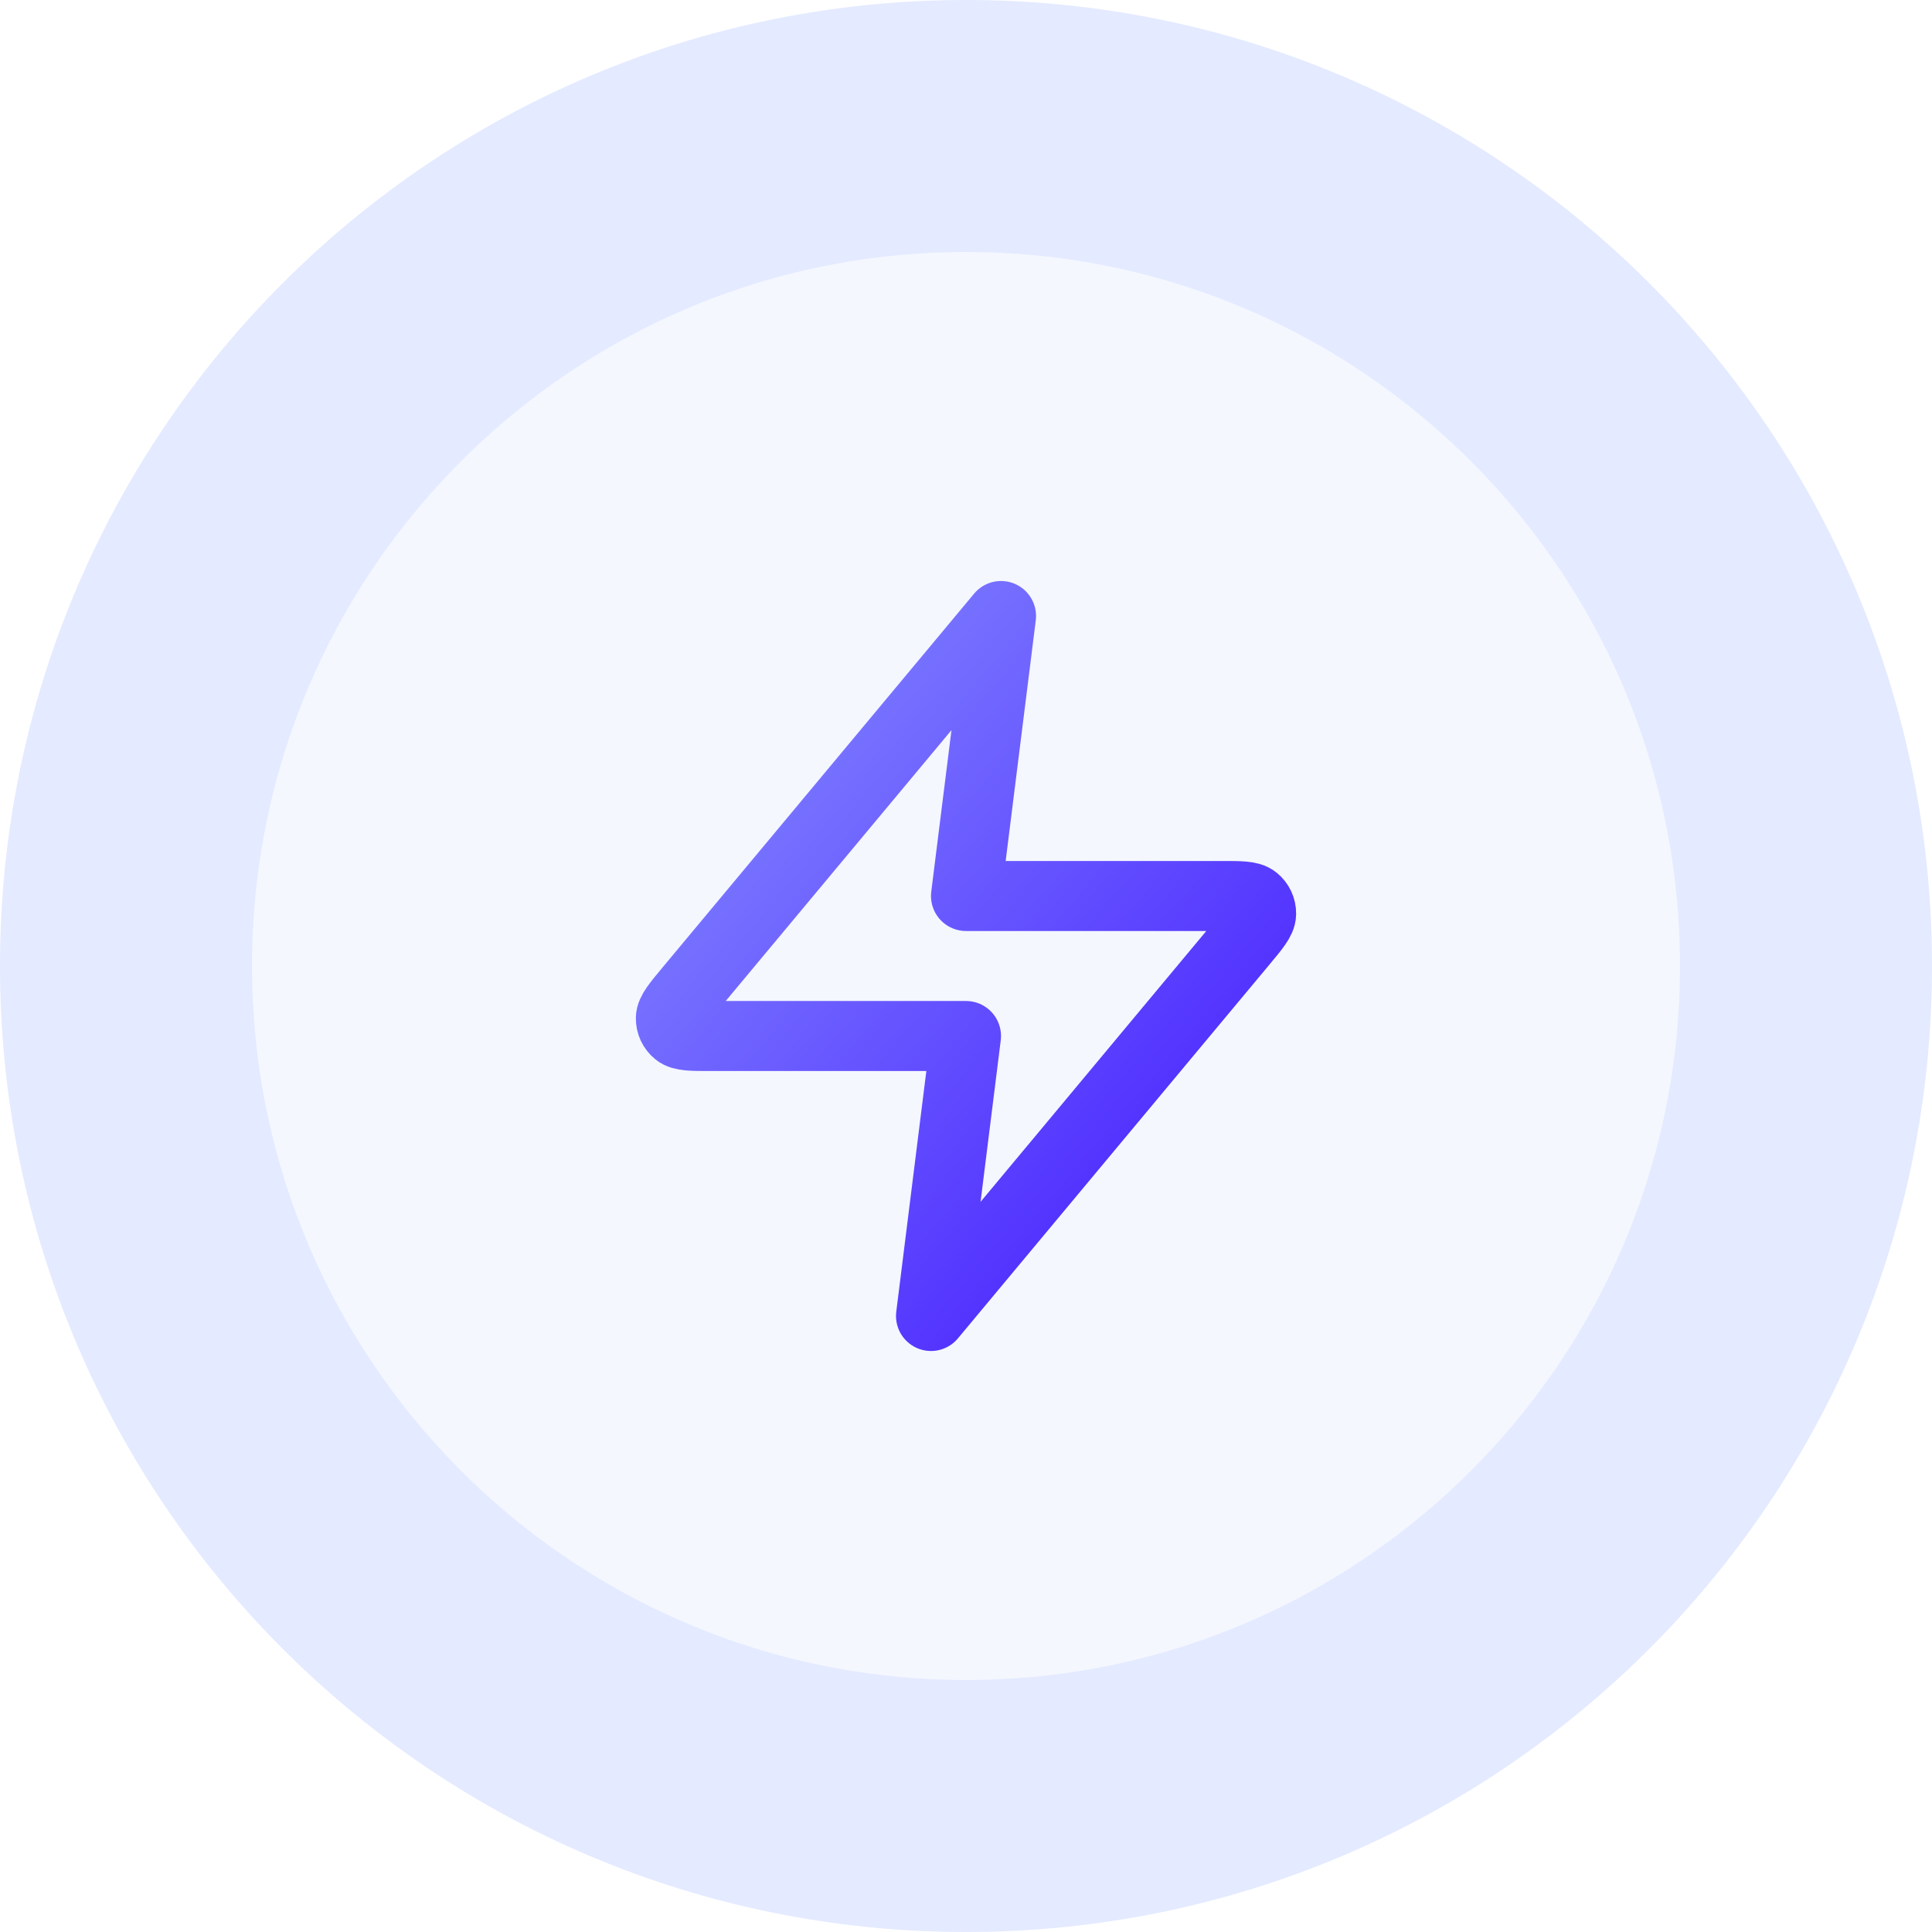
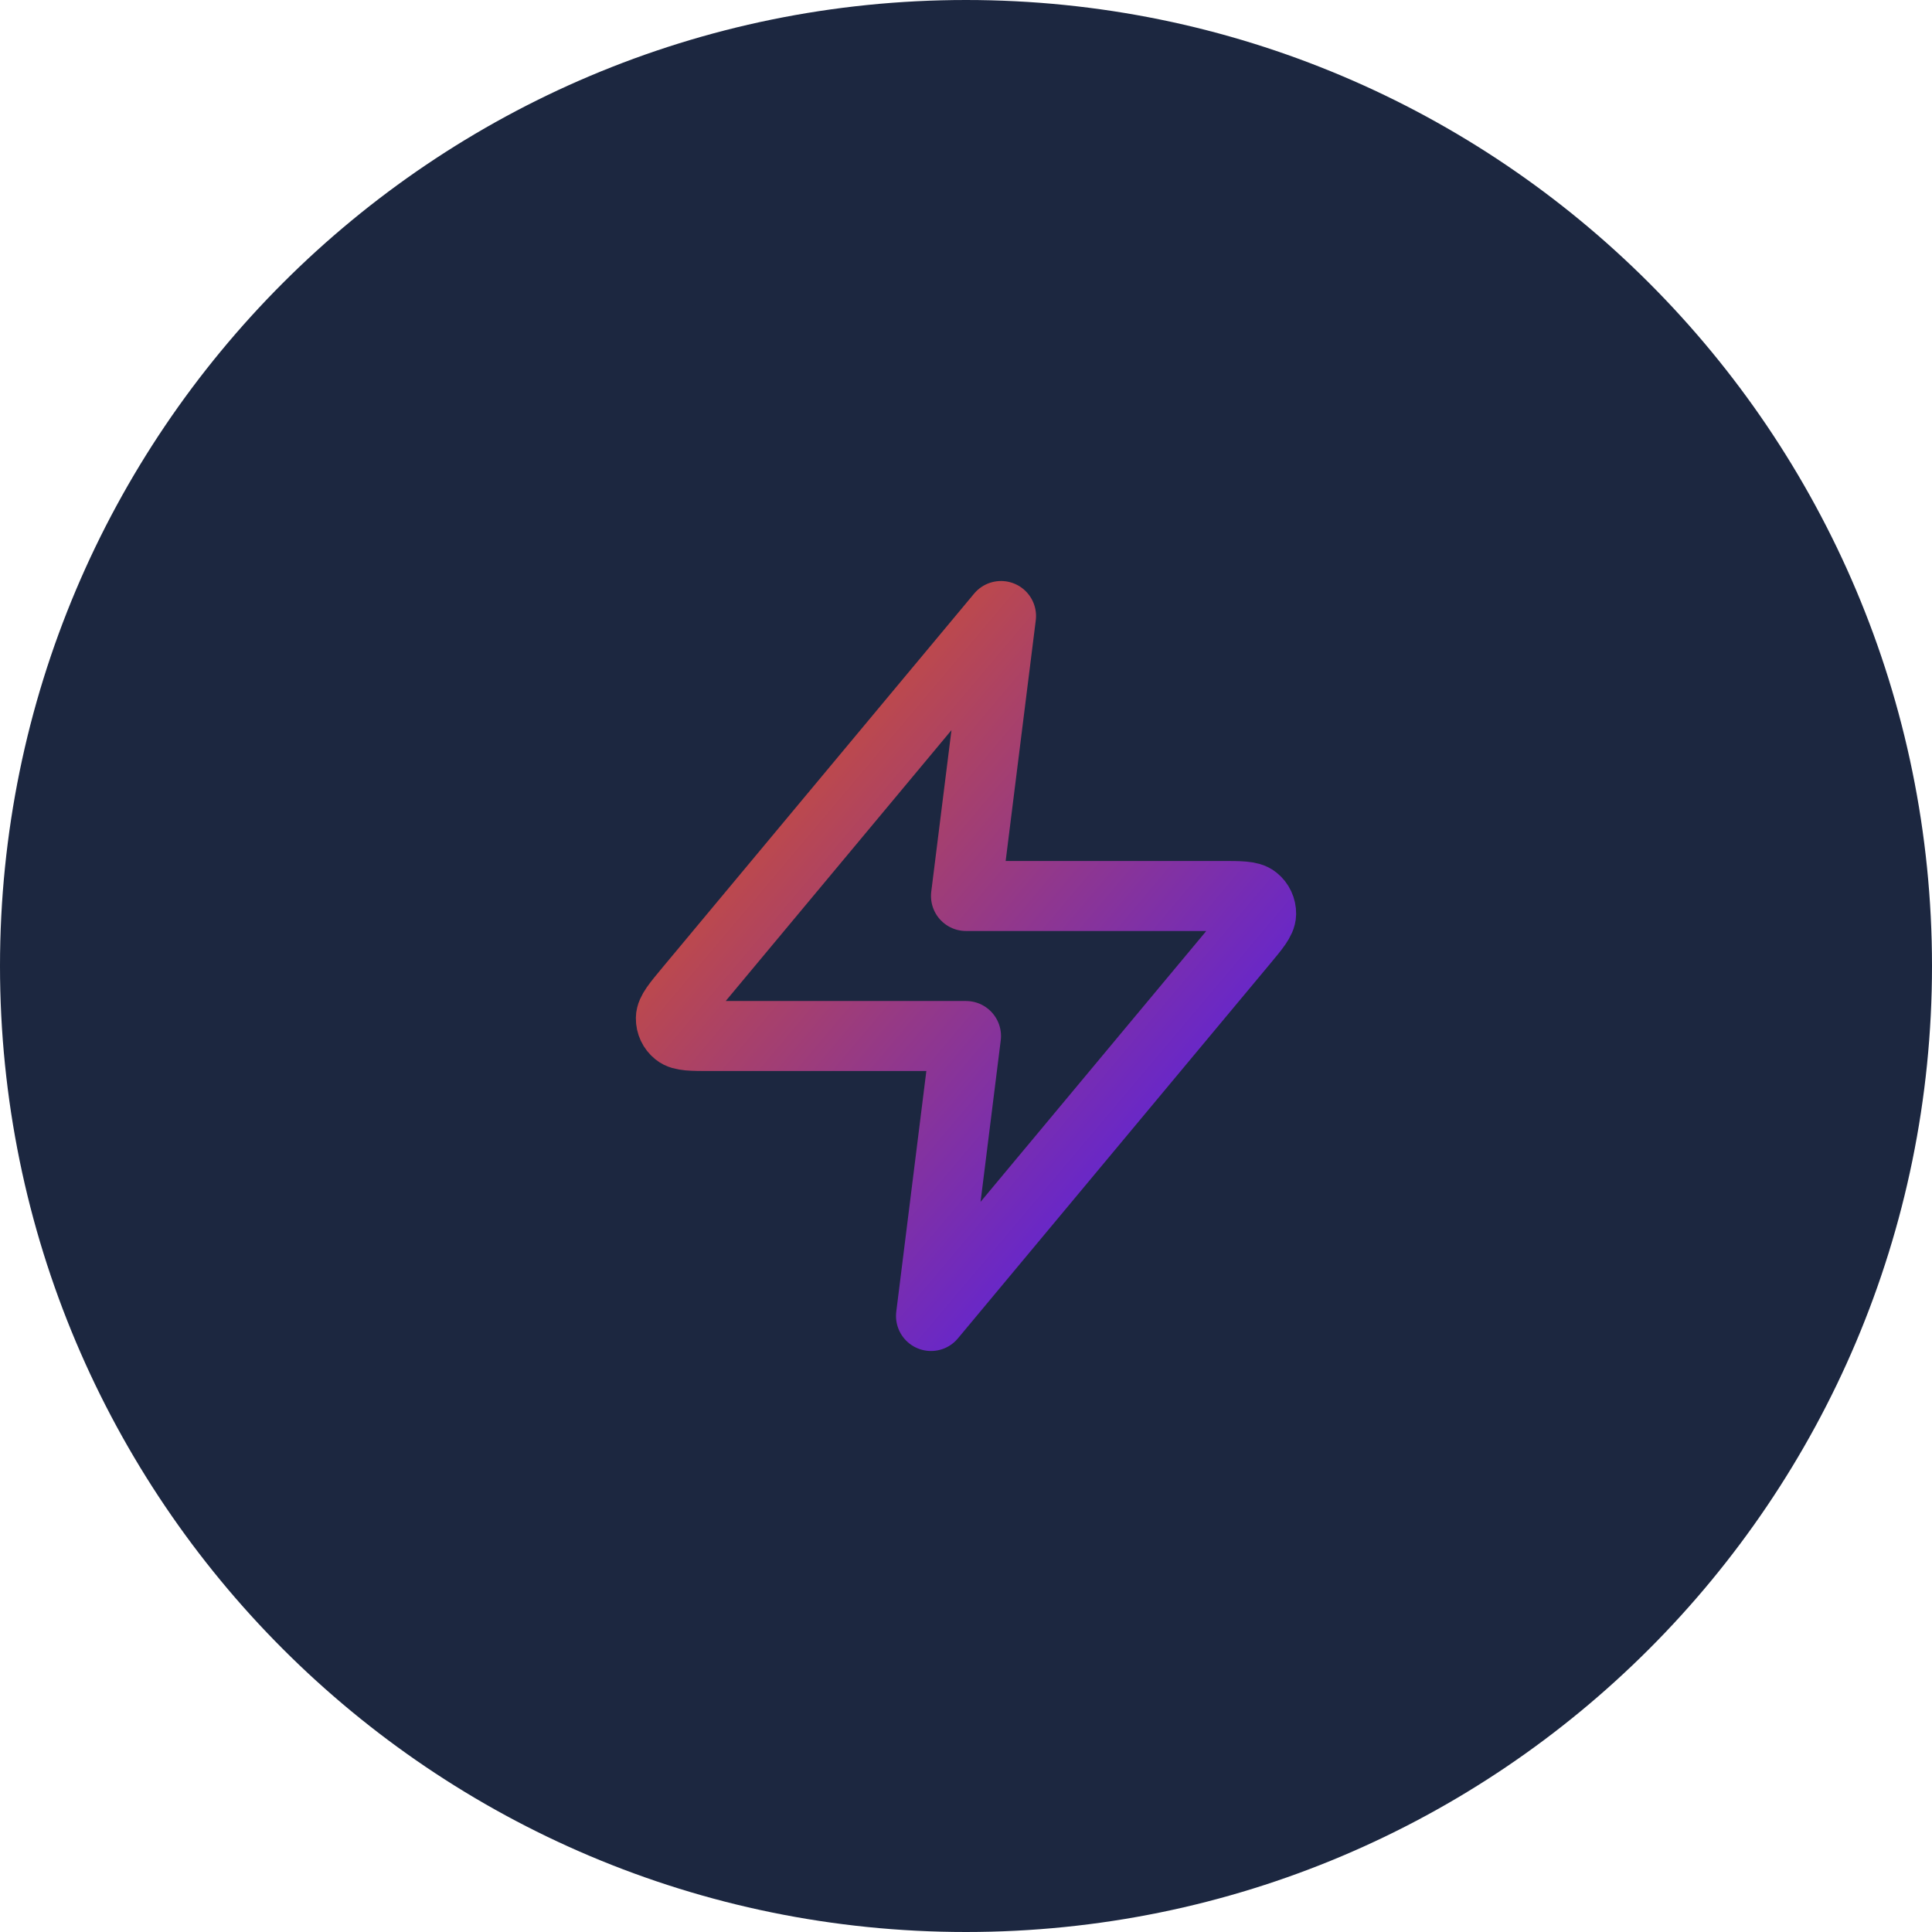
<svg xmlns="http://www.w3.org/2000/svg" width="46" height="46" viewBox="0 0 46 46" fill="none">
-   <rect x="3" y="3" width="40" height="40" rx="20" fill="#F4F7FE" />
-   <rect x="3" y="3" width="40" height="40" rx="20" stroke="#E4EAFF" stroke-width="6" />
+   <rect x="3" y="3" width="40" height="40" rx="20" fill="#1c2740" />
+   <rect x="3" y="3" width="40" height="40" rx="20" stroke="#1c2740" stroke-width="6" />
  <path d="M23.834 14.667L16.411 23.573C16.121 23.922 15.975 24.096 15.973 24.244C15.971 24.372 16.028 24.494 16.128 24.574C16.242 24.667 16.47 24.667 16.924 24.667H23L22.167 31.333L29.589 22.427C29.88 22.078 30.025 21.904 30.027 21.756C30.029 21.628 29.972 21.506 29.872 21.426C29.758 21.333 29.531 21.333 29.077 21.333H23L23.834 14.667Z" stroke="url(#paint0_linear_2056_2320)" stroke-width="1.667" stroke-linecap="round" stroke-linejoin="round" />
  <defs>
    <linearGradient id="paint0_linear_2056_2320" x1="15.973" y1="14.667" x2="32.401" y2="28.519" gradientUnits="userSpaceOnUse">
-       <stop stop-color="#868CFF" />
+       <stop stop-color="#e25815" />
      <stop offset="1" stop-color="#4318FF" />
    </linearGradient>
  </defs>
</svg>
